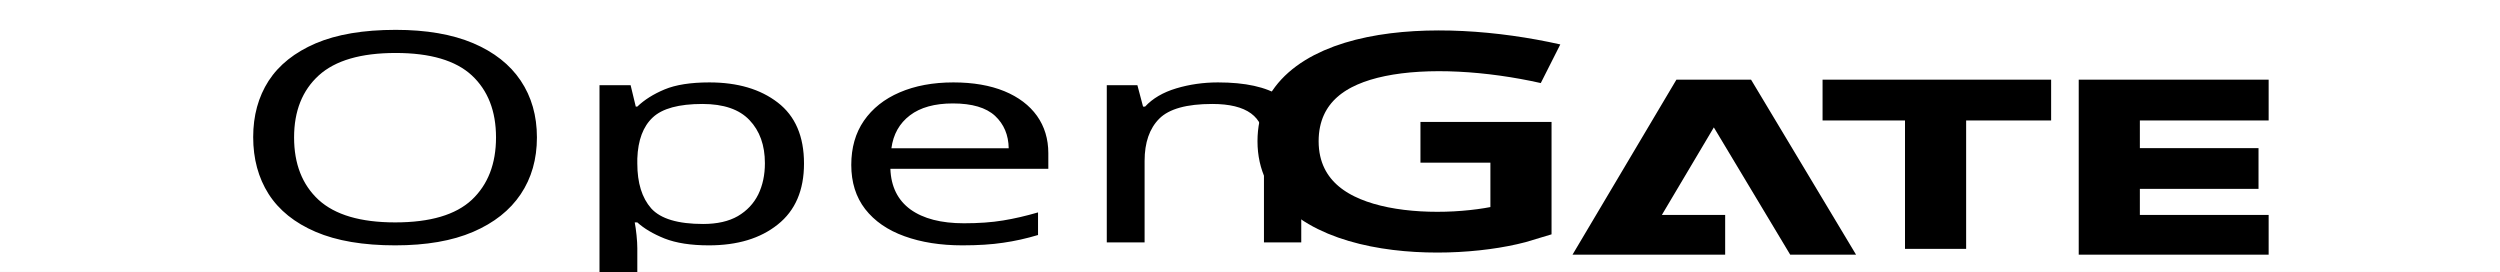
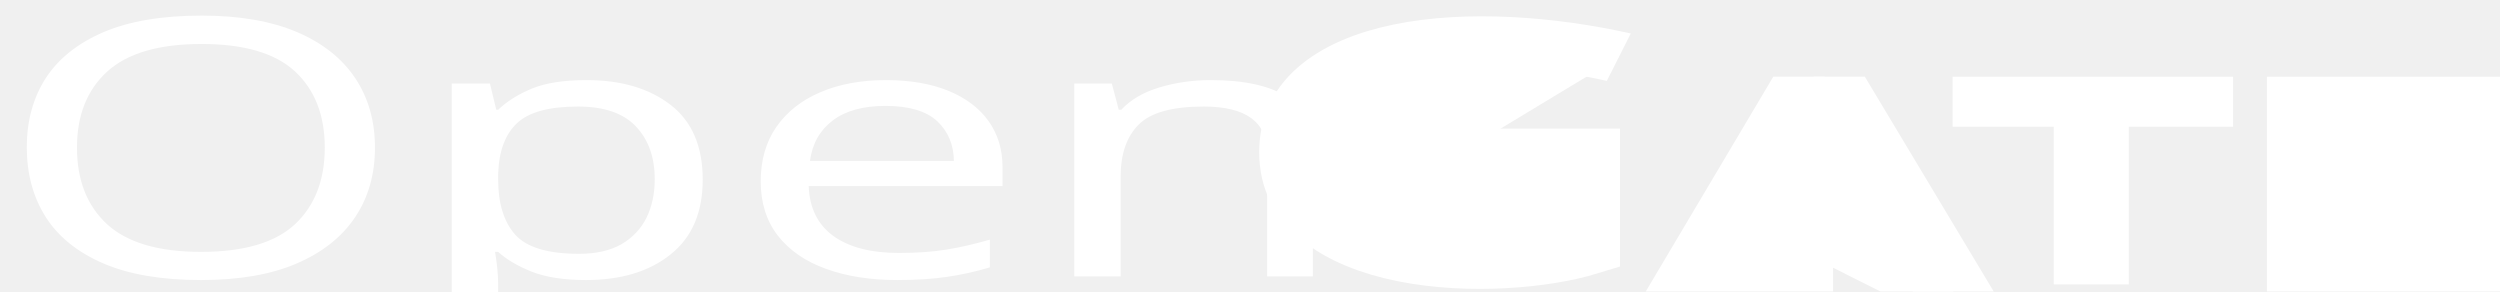
- <svg xmlns="http://www.w3.org/2000/svg" width="184" height="20.006" version="1.1" id="svg9">
+ <svg xmlns="http://www.w3.org/2000/svg" width="149.945" height="17.483" version="1.1" id="svg9">
  <defs id="defs5">
    <clipPath clipPathUnits="userSpaceOnUse" id="a">
      <path d="m 1.193,8.309 h 24.263 v 3.734 H 35.709 V 5.745 h 48.879 v 6.298 h 35.974 V 24.926 H 1.193 Z" id="path2" />
    </clipPath>
  </defs>
-   <g id="g503" transform="translate(-9.481508,-6.181399)">
-     <rect style="opacity:0.99;fill:#ffffff;stroke:none;stroke-width:2.579;stroke-linecap:round;stroke-linejoin:round;stroke-opacity:1" id="rect639" width="184" height="20.006" x="9.482" y="6.181" />
-     <path clip-path="url(#a)" transform="scale(1.5,1)" fill="none" stroke="#000000" stroke-width="3" d="m 109.817,18.584 h 7.322 m 0.497,4.916 h -7.819 v -9.954 h 7.819 M 101.293,24.5 V 13.546 m -5.545,0 h 11.215 M 90.969,23.5 h -5.313 l 4.75,-12 6.625,16.563 m -14.63,-17.19 c -5.66,-1.906 -12.879,-1.395 -12.879,5.702 0,7.427 8.138,7.412 11.428,5.894 v -5.813 h -4.932" id="path7" />
-     <text xml:space="preserve" style="font-style:normal;font-weight:normal;font-size:26.134px;line-height:1.25;font-family:sans-serif;fill:#000000;fill-opacity:1;stroke:none;stroke-width:0.653" x="21.61" y="29.105" id="text444" transform="scale(1.211721,0.8252725)">
-       <tspan id="tspan442" x="21.61" y="29.105" style="font-style:normal;font-variant:normal;font-weight:normal;font-stretch:normal;font-family:'Permanent Marker';-inkscape-font-specification:'Permanent Marker';stroke-width:0.653">Open</tspan>
+   <g id="g503" transform="translate(-26.509,-7.442831)">
+     <path clip-path="url(#a)" transform="scale(1.5,1)" fill="none" stroke="#000000" stroke-width="3" d="m 109.817,18.584 h 7.322 m 0.497,4.916 h -7.819 v -9.954 h 7.819 M 101.293,24.5 V 13.546 m -5.545,0 h 11.215 M 90.969,23.5 h -5.313 l 4.75,-12 6.625,16.563 m -14.63,-17.19 c -5.66,-1.906 -12.879,-1.395 -12.879,5.702 0,7.427 8.138,7.412 11.428,5.894 v -5.813 h -4.932" id="path7" style="fill:#ffffff;stroke:#ffffff;stroke-opacity:1" />
+     <text xml:space="preserve" style="font-style:normal;font-weight:normal;font-size:26.134px;line-height:1.25;font-family:sans-serif;fill:#ffffff;fill-opacity:1;stroke:none;stroke-width:0.653" x="21.61" y="29.105" id="text444" transform="scale(1.211721,0.8252725)">
+       <tspan id="tspan442" x="21.61" y="29.105" style="font-style:normal;font-variant:normal;font-weight:normal;font-stretch:normal;font-family:'Permanent Marker';-inkscape-font-specification:'Permanent Marker';fill:#ffffff;stroke-width:0.653">Open</tspan>
    </text>
  </g>
</svg>
